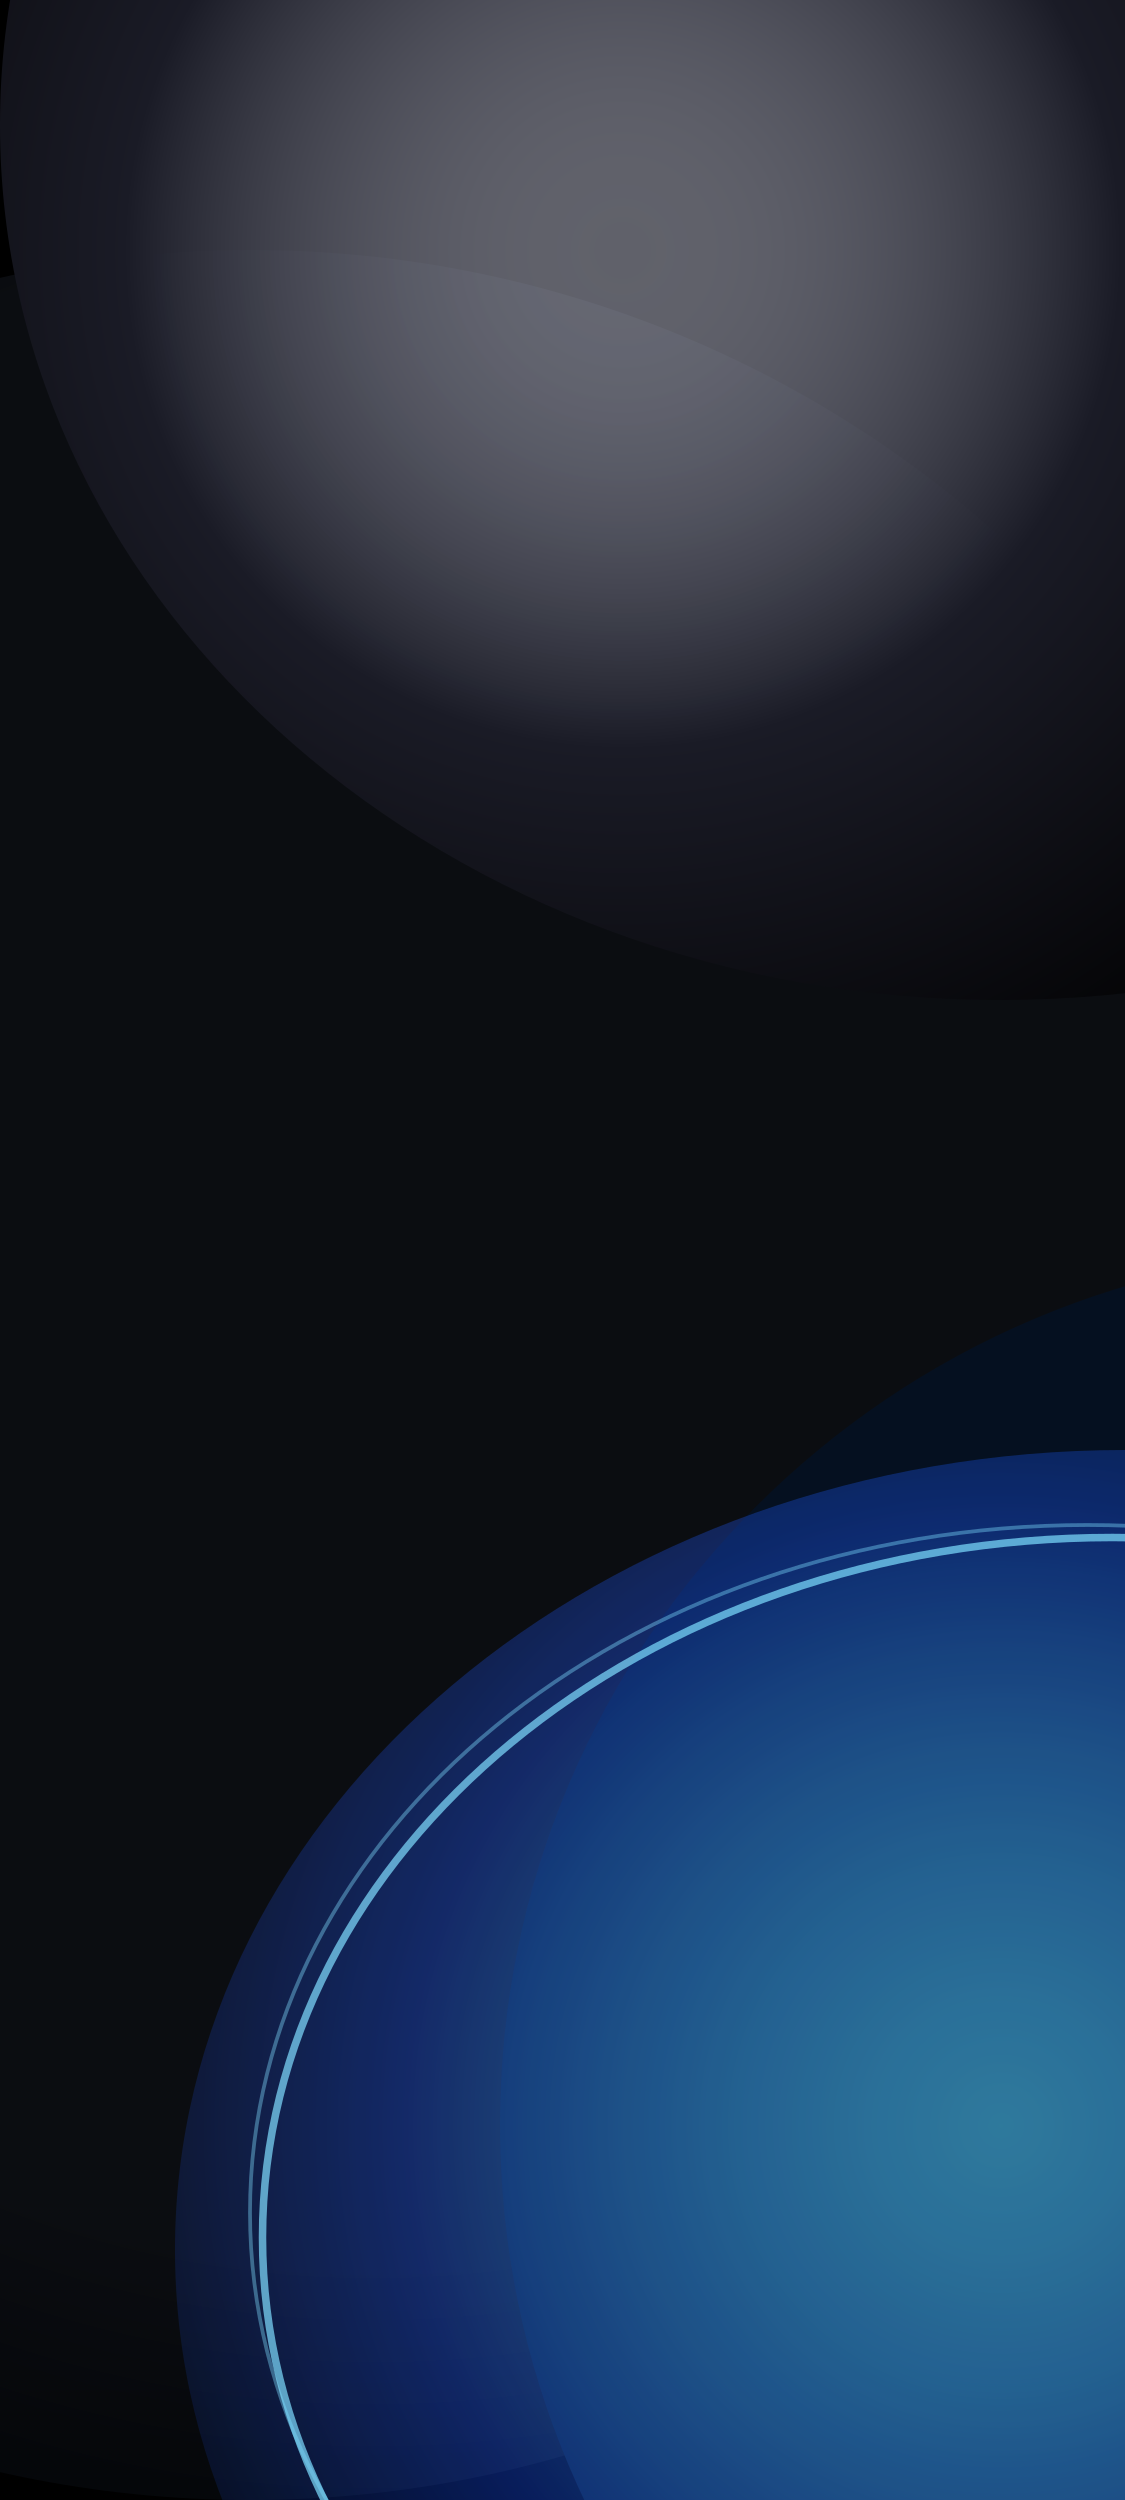
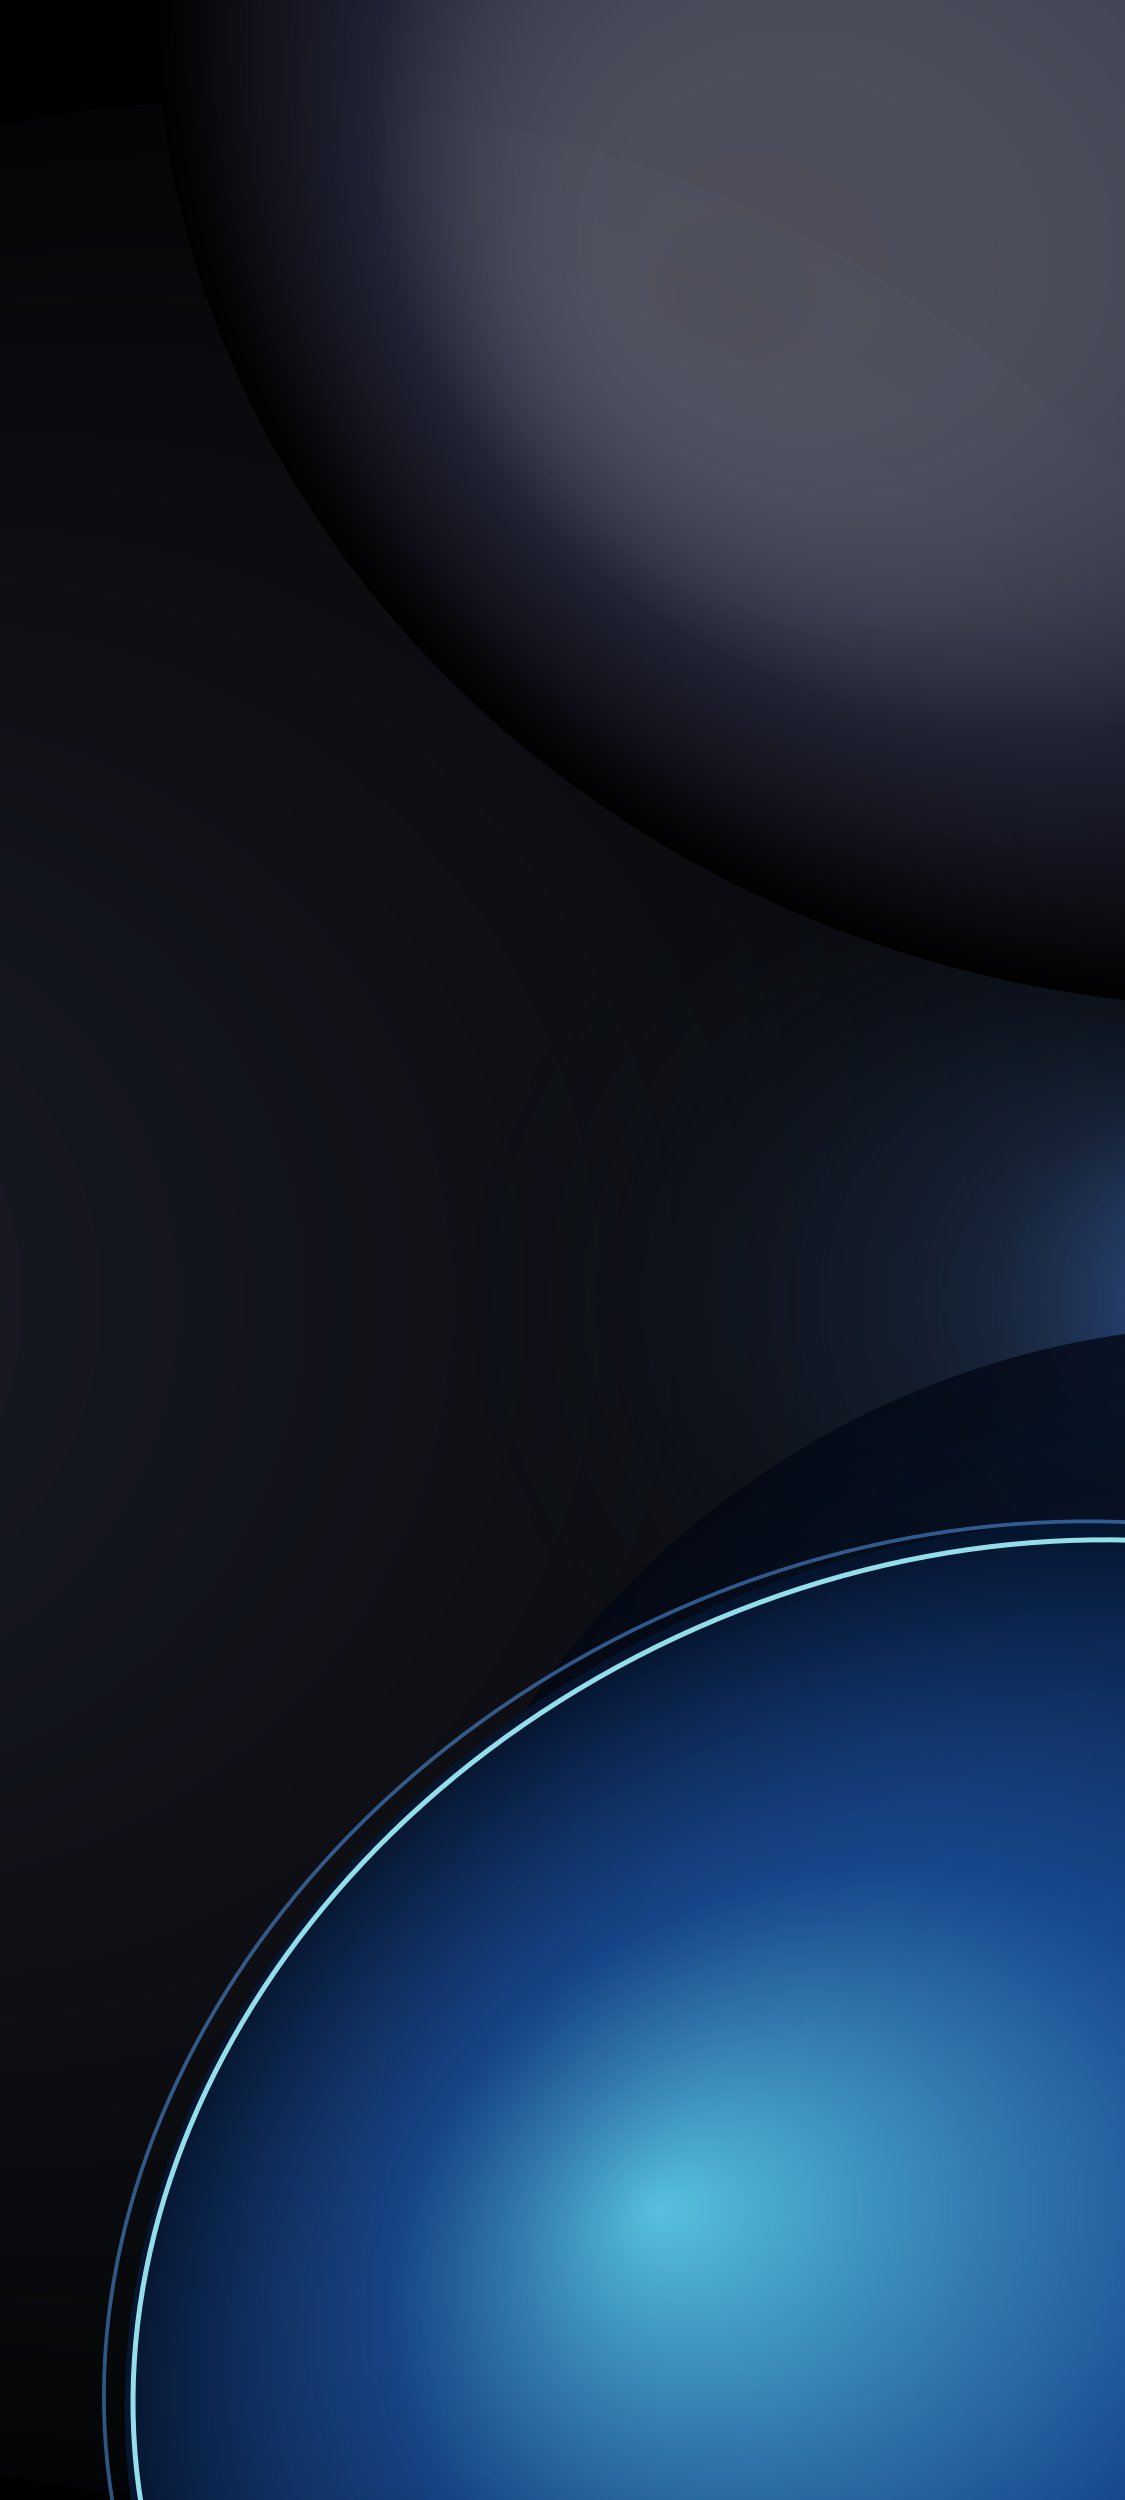
<svg xmlns="http://www.w3.org/2000/svg" width="450" height="1000" viewBox="0 0 450 1000" fill="none">
-   <rect width="450" height="1000" fill="black" />
+   <rect width="100%" height="100%" fill="#000000" />
  <defs>
-     <radialGradient id="gradTop" cx="0" cy="0" r="1" gradientUnits="userSpaceOnUse" gradientTransform="translate(250 100) rotate(110) scale(400)">
-       <stop offset="0" stop-color="#C0C2D3" stop-opacity="0.5" />
-       <stop offset="0.5" stop-color="#1A1B26" />
-       <stop offset="1" stop-color="black" />
+     <radialGradient id="topSphereGrad" cx="50%" cy="50%" r="50%" fx="30%" fy="70%">
+       <stop offset="0%" stop-color="#B8BAd4" stop-opacity="0.4" />
+       <stop offset="60%" stop-color="#242538" stop-opacity="0.9" />
+       <stop offset="100%" stop-color="#000000" stop-opacity="1" />
    </radialGradient>
-     <radialGradient id="gradMiddle" cx="0" cy="0" r="1" gradientUnits="userSpaceOnUse" gradientTransform="translate(150 500) rotate(90) scale(500)">
-       <stop offset="0.8" stop-color="#0B0D11" />
-       <stop offset="1" stop-color="#05070A" />
+     <radialGradient id="centerBodyGrad" cx="50%" cy="50%" r="50%" fx="20%" fy="50%">
+       <stop offset="0%" stop-color="#1C1E29" />
+       <stop offset="100%" stop-color="#030405" />
    </radialGradient>
-     <radialGradient id="edgeGlow" cx="0" cy="0" r="1" gradientUnits="userSpaceOnUse" gradientTransform="translate(420 500) rotate(180) scale(350)">
-       <stop offset="0" stop-color="#3A86FF" stop-opacity="0.6" />
-       <stop offset="0.3" stop-color="#3A86FF" stop-opacity="0" />
+     <radialGradient id="centerRimGrad" cx="50%" cy="50%" r="50%" fx="95%" fy="50%">
+       <stop offset="0%" stop-color="#4C8DFF" stop-opacity="0.8" />
+       <stop offset="15%" stop-color="#3A60A0" stop-opacity="0.3" />
+       <stop offset="40%" stop-color="#000000" stop-opacity="0" />
    </radialGradient>
-     <radialGradient id="gradFront" cx="0" cy="0" r="1" gradientUnits="userSpaceOnUse" gradientTransform="translate(400 850) rotate(220) scale(400)">
-       <stop offset="0" stop-color="#4CC9FE" stop-opacity="0.7" />
-       <stop offset="0.6" stop-color="#0A2472" />
-       <stop offset="1" stop-color="black" />
+     <radialGradient id="bottomBackGrad" cx="50%" cy="50%" r="50%">
+       <stop offset="0%" stop-color="#0D264D" />
+       <stop offset="100%" stop-color="#020814" />
+     </radialGradient>
+     <radialGradient id="bottomFrontGrad" cx="50%" cy="50%" r="50%" fx="35%" fy="35%">
+       <stop offset="0%" stop-color="#65E0FF" stop-opacity="0.85" />
+       <stop offset="50%" stop-color="#1E5BB5" stop-opacity="0.7" />
+       <stop offset="100%" stop-color="#051530" stop-opacity="0.9" />
    </radialGradient>
  </defs>
-   <circle cx="100" cy="550" r="450" fill="url(#gradMiddle)" />
-   <circle cx="100" cy="550" r="450" stroke="url(#edgeGlow)" stroke-width="2" style="mix-blend-mode: screen;" />
-   <ellipse cx="400" cy="50" rx="400" ry="350" fill="url(#gradTop)" />
-   <circle cx="550" cy="850" r="350" fill="#051020" />
-   <g style="mix-blend-mode: screen;">
-     <ellipse cx="450" cy="900" rx="380" ry="320" fill="url(#gradFront)" opacity="0.8" />
-     <ellipse cx="445" cy="895" rx="340" ry="280" stroke="#7ADCFF" stroke-width="3" fill="none" opacity="0.7" />
-     <ellipse cx="435" cy="885" rx="335" ry="275" stroke="#7ADCFF" stroke-width="1.5" fill="none" opacity="0.4" />
+   <circle cx="100" cy="520" r="480" fill="url(#centerBodyGrad)" />
+   <circle cx="100" cy="520" r="480" fill="url(#centerRimGrad)" />
+   <ellipse cx="480" cy="20" rx="420" ry="380" fill="url(#topSphereGrad)" transform="rotate(15 480 20)" />
+   <circle cx="500" cy="880" r="350" fill="url(#bottomBackGrad)" opacity="0.8" />
+   <g transform="rotate(-25 400 920)">
+     <ellipse cx="400" cy="920" rx="360" ry="300" fill="url(#bottomFrontGrad)" />
+     <ellipse cx="395" cy="915" rx="350" ry="290" fill="none" stroke="#A3F3FF" stroke-width="2" opacity="0.9" />
+     <ellipse cx="390" cy="910" rx="355" ry="295" fill="none" stroke="#5AA5FF" stroke-width="1.5" opacity="0.5" />
  </g>
</svg>
